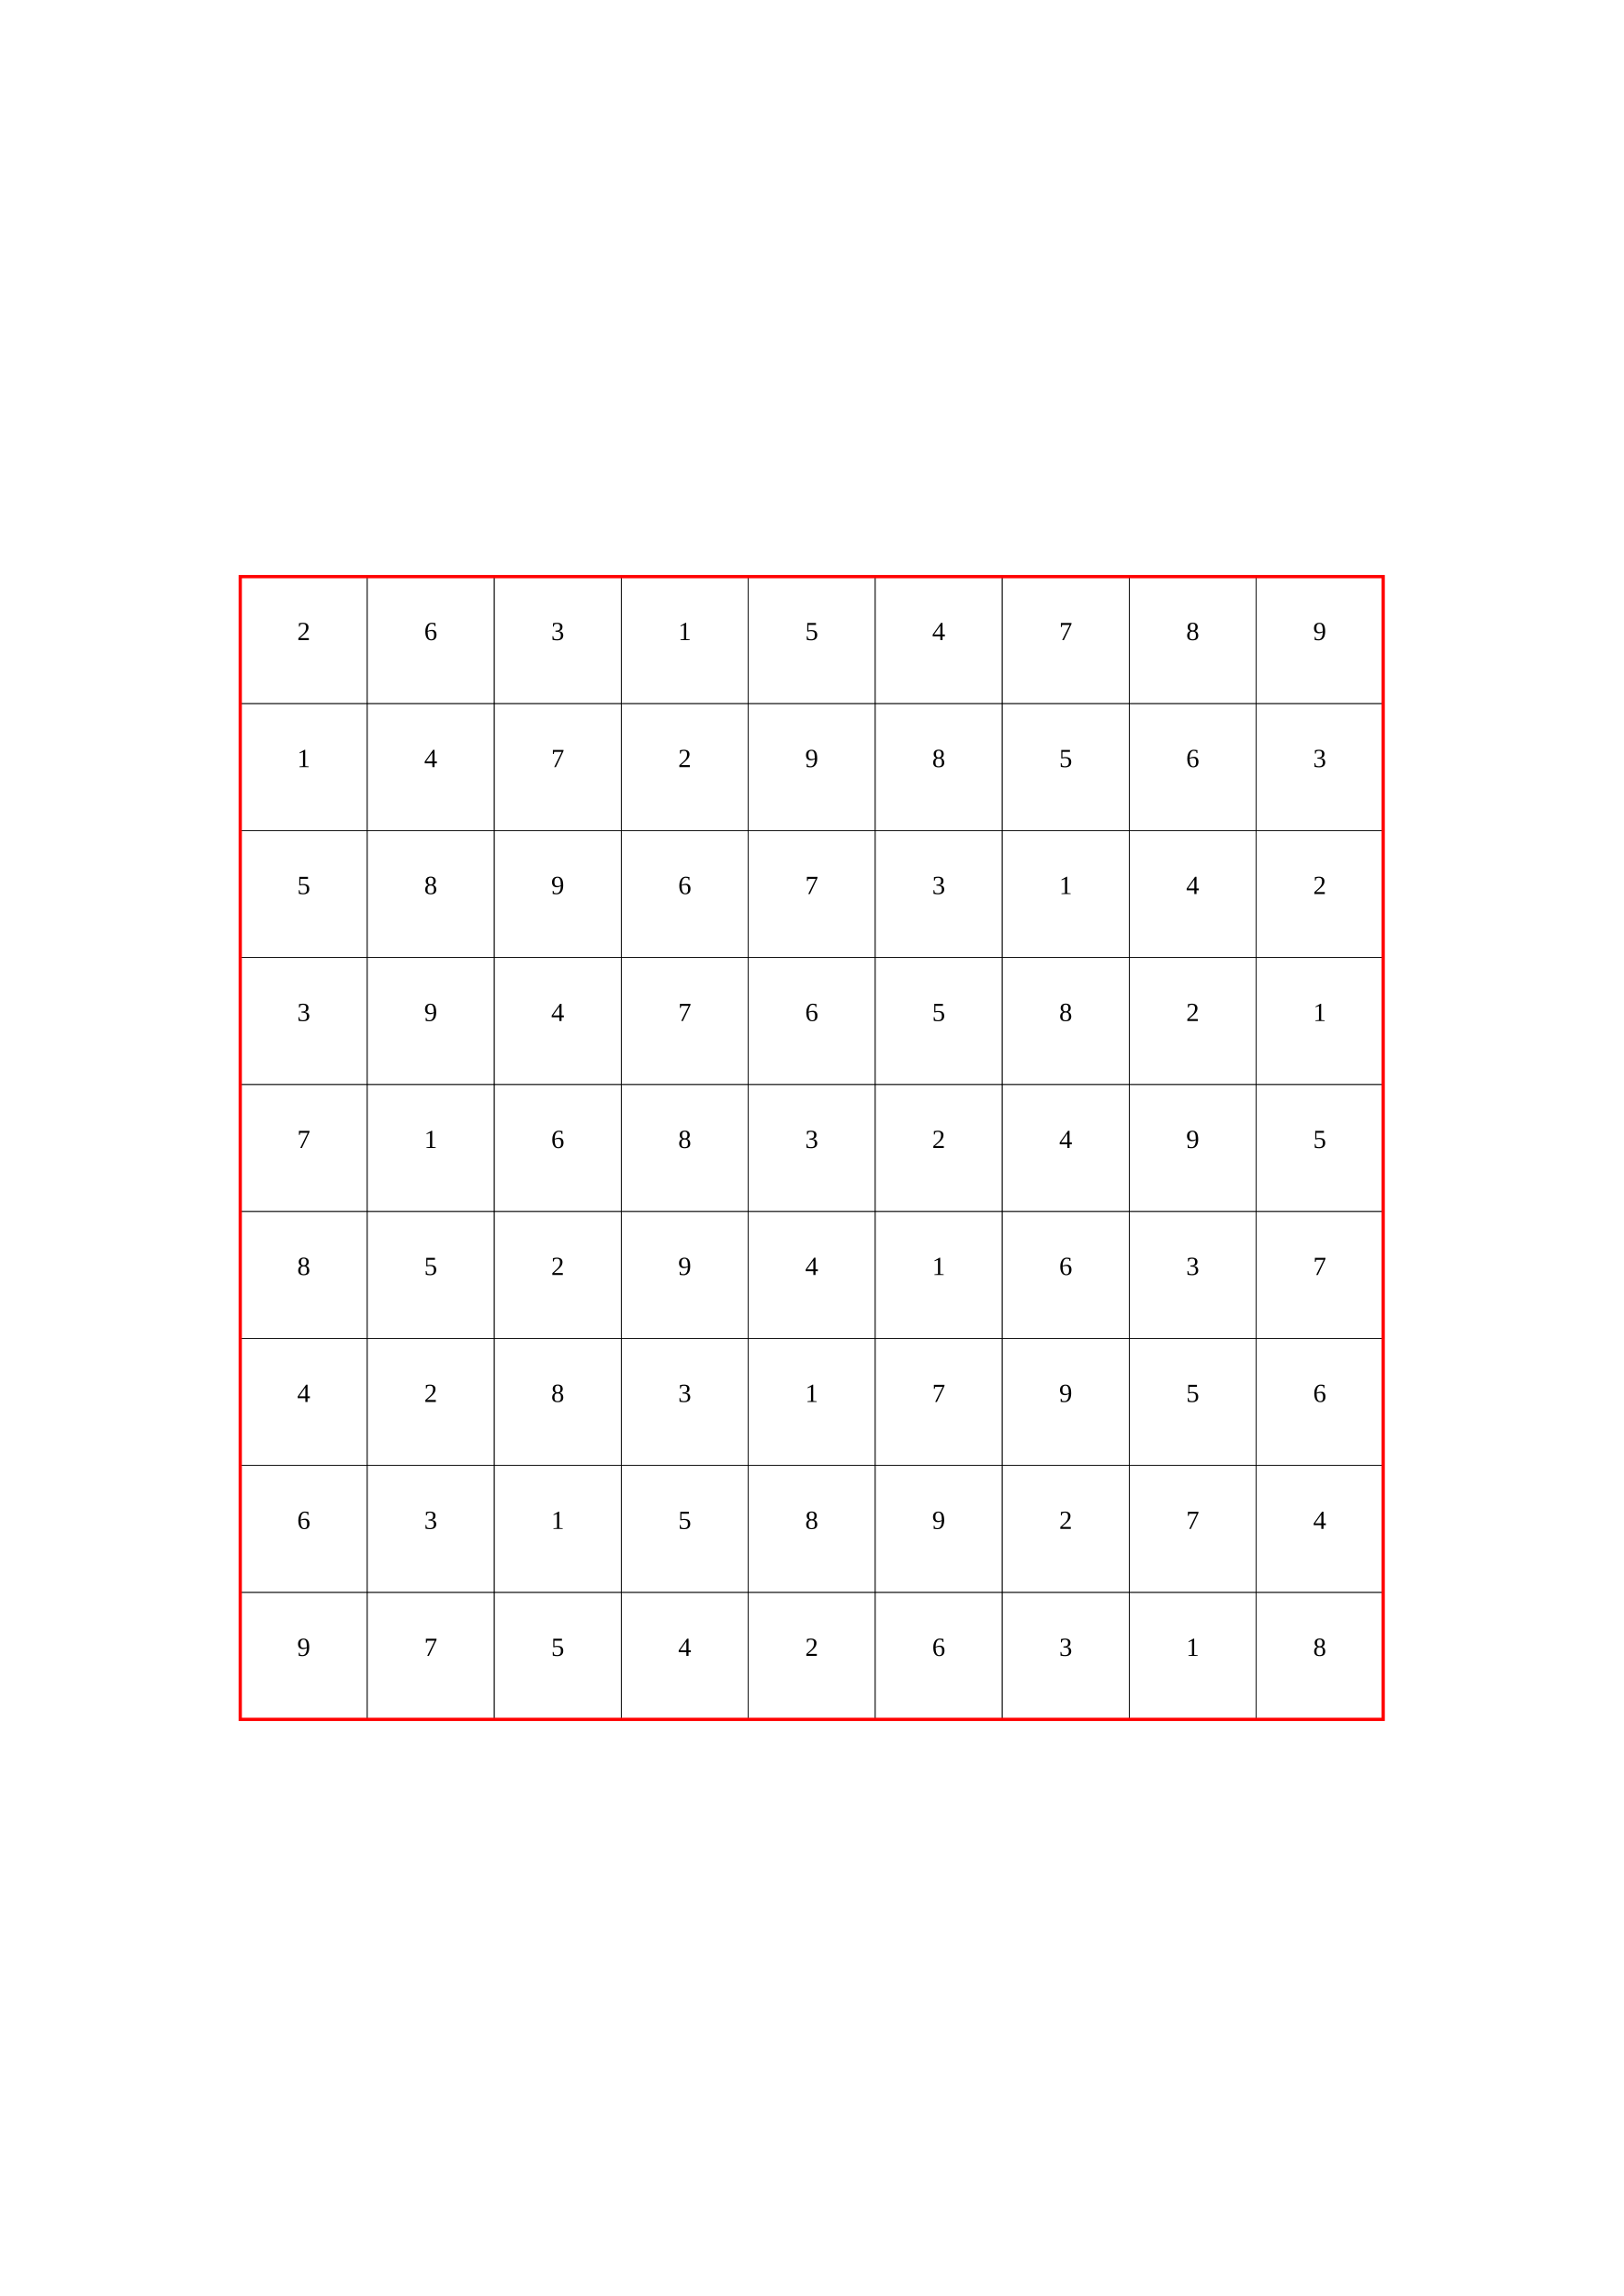
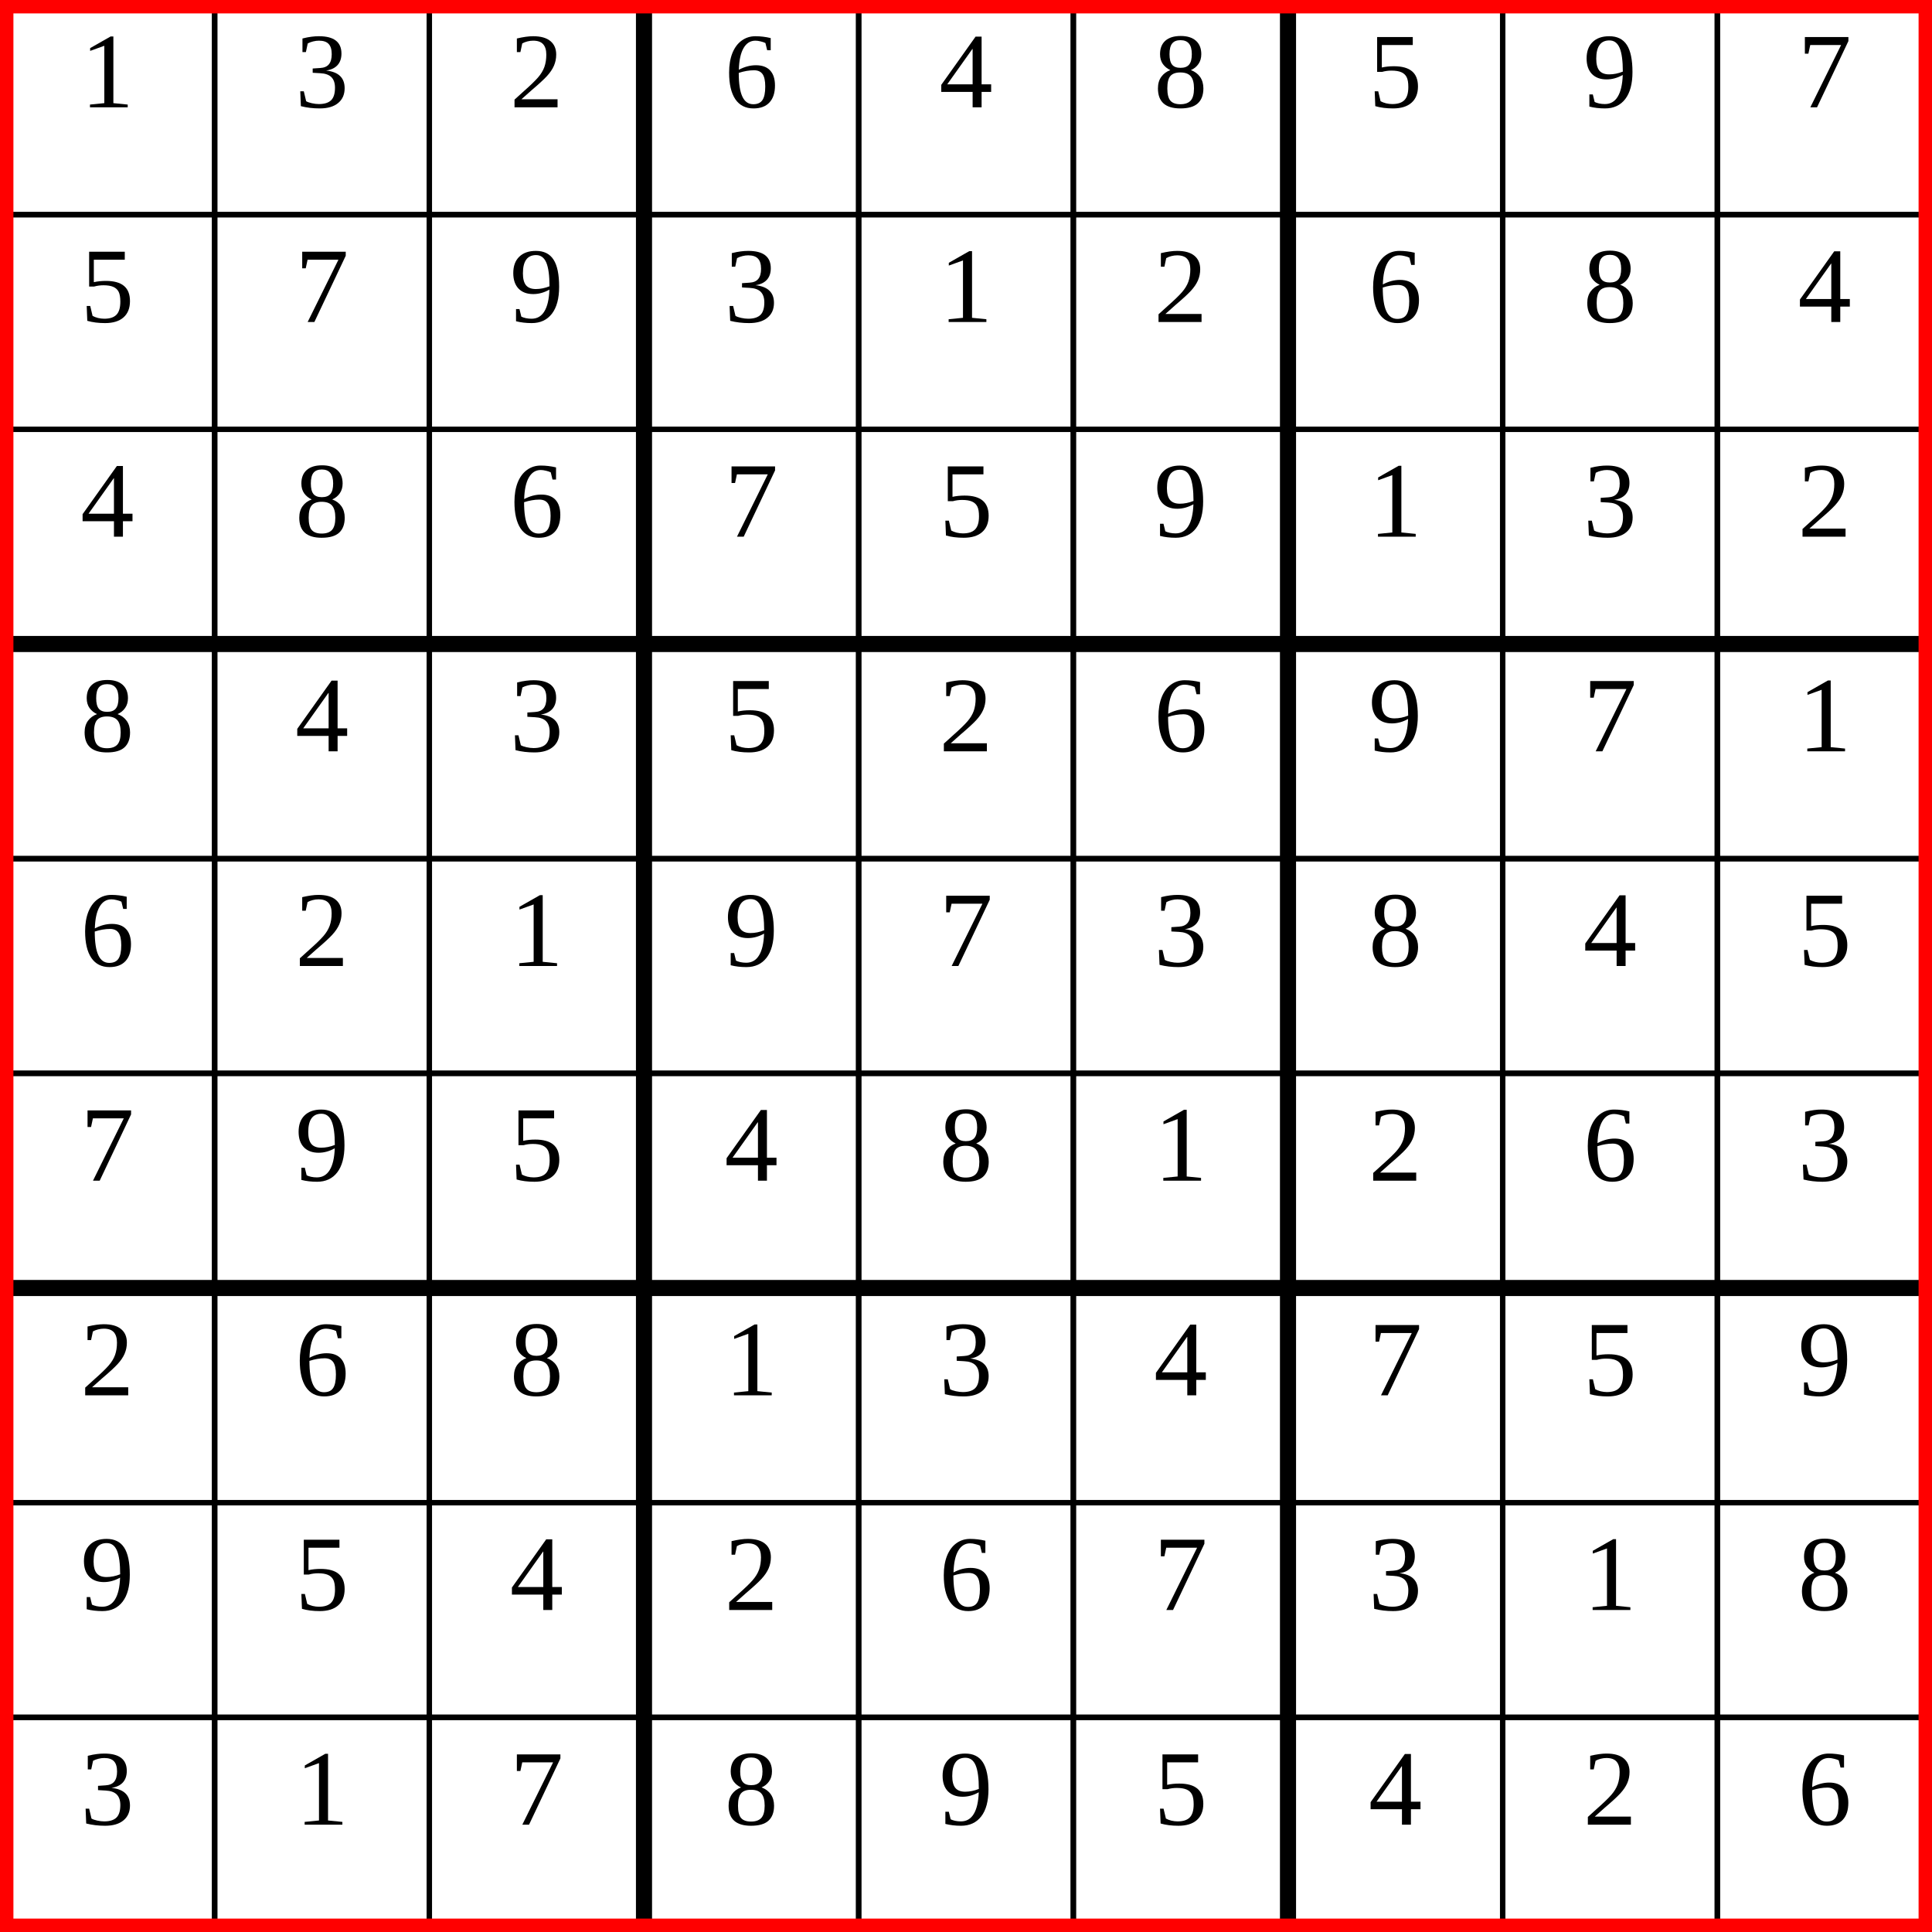
- <svg xmlns="http://www.w3.org/2000/svg" baseProfile="full" height="3508" version="1.1" width="2480">
+ <svg xmlns="http://www.w3.org/2000/svg" baseProfile="full" height="360" version="1.1" width="360">
  <defs />
+   <line stroke="black" stroke-width="3" x1="0" x2="360" y1="120" y2="120" />
+   <line stroke="black" stroke-width="3" x1="120" x2="120" y1="0" y2="360" />
+   <line stroke="black" stroke-width="3" x1="0" x2="360" y1="240" y2="240" />
+   <line stroke="black" stroke-width="3" x1="240" x2="240" y1="0" y2="360" />
  <g>
-     <text alignment-baseline="central" fill="black" font-size="40" text-anchor="middle" x="464" y="978">2</text>
-     <text alignment-baseline="central" fill="black" font-size="40" text-anchor="middle" x="658" y="978">6</text>
-     <text alignment-baseline="central" fill="black" font-size="40" text-anchor="middle" x="852" y="978">3</text>
-     <text alignment-baseline="central" fill="black" font-size="40" text-anchor="middle" x="1046" y="978">1</text>
-     <text alignment-baseline="central" fill="black" font-size="40" text-anchor="middle" x="1240" y="978">5</text>
-     <text alignment-baseline="central" fill="black" font-size="40" text-anchor="middle" x="1434" y="978">4</text>
-     <text alignment-baseline="central" fill="black" font-size="40" text-anchor="middle" x="1628" y="978">7</text>
-     <text alignment-baseline="central" fill="black" font-size="40" text-anchor="middle" x="1822" y="978">8</text>
-     <text alignment-baseline="central" fill="black" font-size="40" text-anchor="middle" x="2016" y="978">9</text>
-     <text alignment-baseline="central" fill="black" font-size="40" text-anchor="middle" x="464" y="1172">1</text>
-     <text alignment-baseline="central" fill="black" font-size="40" text-anchor="middle" x="658" y="1172">4</text>
-     <text alignment-baseline="central" fill="black" font-size="40" text-anchor="middle" x="852" y="1172">7</text>
-     <text alignment-baseline="central" fill="black" font-size="40" text-anchor="middle" x="1046" y="1172">2</text>
-     <text alignment-baseline="central" fill="black" font-size="40" text-anchor="middle" x="1240" y="1172">9</text>
-     <text alignment-baseline="central" fill="black" font-size="40" text-anchor="middle" x="1434" y="1172">8</text>
-     <text alignment-baseline="central" fill="black" font-size="40" text-anchor="middle" x="1628" y="1172">5</text>
-     <text alignment-baseline="central" fill="black" font-size="40" text-anchor="middle" x="1822" y="1172">6</text>
-     <text alignment-baseline="central" fill="black" font-size="40" text-anchor="middle" x="2016" y="1172">3</text>
-     <text alignment-baseline="central" fill="black" font-size="40" text-anchor="middle" x="464" y="1366">5</text>
-     <text alignment-baseline="central" fill="black" font-size="40" text-anchor="middle" x="658" y="1366">8</text>
-     <text alignment-baseline="central" fill="black" font-size="40" text-anchor="middle" x="852" y="1366">9</text>
-     <text alignment-baseline="central" fill="black" font-size="40" text-anchor="middle" x="1046" y="1366">6</text>
-     <text alignment-baseline="central" fill="black" font-size="40" text-anchor="middle" x="1240" y="1366">7</text>
-     <text alignment-baseline="central" fill="black" font-size="40" text-anchor="middle" x="1434" y="1366">3</text>
-     <text alignment-baseline="central" fill="black" font-size="40" text-anchor="middle" x="1628" y="1366">1</text>
-     <text alignment-baseline="central" fill="black" font-size="40" text-anchor="middle" x="1822" y="1366">4</text>
-     <text alignment-baseline="central" fill="black" font-size="40" text-anchor="middle" x="2016" y="1366">2</text>
-     <text alignment-baseline="central" fill="black" font-size="40" text-anchor="middle" x="464" y="1560">3</text>
-     <text alignment-baseline="central" fill="black" font-size="40" text-anchor="middle" x="658" y="1560">9</text>
-     <text alignment-baseline="central" fill="black" font-size="40" text-anchor="middle" x="852" y="1560">4</text>
-     <text alignment-baseline="central" fill="black" font-size="40" text-anchor="middle" x="1046" y="1560">7</text>
-     <text alignment-baseline="central" fill="black" font-size="40" text-anchor="middle" x="1240" y="1560">6</text>
-     <text alignment-baseline="central" fill="black" font-size="40" text-anchor="middle" x="1434" y="1560">5</text>
-     <text alignment-baseline="central" fill="black" font-size="40" text-anchor="middle" x="1628" y="1560">8</text>
-     <text alignment-baseline="central" fill="black" font-size="40" text-anchor="middle" x="1822" y="1560">2</text>
-     <text alignment-baseline="central" fill="black" font-size="40" text-anchor="middle" x="2016" y="1560">1</text>
-     <text alignment-baseline="central" fill="black" font-size="40" text-anchor="middle" x="464" y="1754">7</text>
-     <text alignment-baseline="central" fill="black" font-size="40" text-anchor="middle" x="658" y="1754">1</text>
-     <text alignment-baseline="central" fill="black" font-size="40" text-anchor="middle" x="852" y="1754">6</text>
-     <text alignment-baseline="central" fill="black" font-size="40" text-anchor="middle" x="1046" y="1754">8</text>
-     <text alignment-baseline="central" fill="black" font-size="40" text-anchor="middle" x="1240" y="1754">3</text>
-     <text alignment-baseline="central" fill="black" font-size="40" text-anchor="middle" x="1434" y="1754">2</text>
-     <text alignment-baseline="central" fill="black" font-size="40" text-anchor="middle" x="1628" y="1754">4</text>
-     <text alignment-baseline="central" fill="black" font-size="40" text-anchor="middle" x="1822" y="1754">9</text>
-     <text alignment-baseline="central" fill="black" font-size="40" text-anchor="middle" x="2016" y="1754">5</text>
-     <text alignment-baseline="central" fill="black" font-size="40" text-anchor="middle" x="464" y="1948">8</text>
-     <text alignment-baseline="central" fill="black" font-size="40" text-anchor="middle" x="658" y="1948">5</text>
-     <text alignment-baseline="central" fill="black" font-size="40" text-anchor="middle" x="852" y="1948">2</text>
-     <text alignment-baseline="central" fill="black" font-size="40" text-anchor="middle" x="1046" y="1948">9</text>
-     <text alignment-baseline="central" fill="black" font-size="40" text-anchor="middle" x="1240" y="1948">4</text>
-     <text alignment-baseline="central" fill="black" font-size="40" text-anchor="middle" x="1434" y="1948">1</text>
-     <text alignment-baseline="central" fill="black" font-size="40" text-anchor="middle" x="1628" y="1948">6</text>
-     <text alignment-baseline="central" fill="black" font-size="40" text-anchor="middle" x="1822" y="1948">3</text>
-     <text alignment-baseline="central" fill="black" font-size="40" text-anchor="middle" x="2016" y="1948">7</text>
-     <text alignment-baseline="central" fill="black" font-size="40" text-anchor="middle" x="464" y="2142">4</text>
-     <text alignment-baseline="central" fill="black" font-size="40" text-anchor="middle" x="658" y="2142">2</text>
-     <text alignment-baseline="central" fill="black" font-size="40" text-anchor="middle" x="852" y="2142">8</text>
-     <text alignment-baseline="central" fill="black" font-size="40" text-anchor="middle" x="1046" y="2142">3</text>
-     <text alignment-baseline="central" fill="black" font-size="40" text-anchor="middle" x="1240" y="2142">1</text>
-     <text alignment-baseline="central" fill="black" font-size="40" text-anchor="middle" x="1434" y="2142">7</text>
-     <text alignment-baseline="central" fill="black" font-size="40" text-anchor="middle" x="1628" y="2142">9</text>
-     <text alignment-baseline="central" fill="black" font-size="40" text-anchor="middle" x="1822" y="2142">5</text>
-     <text alignment-baseline="central" fill="black" font-size="40" text-anchor="middle" x="2016" y="2142">6</text>
-     <text alignment-baseline="central" fill="black" font-size="40" text-anchor="middle" x="464" y="2336">6</text>
-     <text alignment-baseline="central" fill="black" font-size="40" text-anchor="middle" x="658" y="2336">3</text>
-     <text alignment-baseline="central" fill="black" font-size="40" text-anchor="middle" x="852" y="2336">1</text>
-     <text alignment-baseline="central" fill="black" font-size="40" text-anchor="middle" x="1046" y="2336">5</text>
-     <text alignment-baseline="central" fill="black" font-size="40" text-anchor="middle" x="1240" y="2336">8</text>
-     <text alignment-baseline="central" fill="black" font-size="40" text-anchor="middle" x="1434" y="2336">9</text>
-     <text alignment-baseline="central" fill="black" font-size="40" text-anchor="middle" x="1628" y="2336">2</text>
-     <text alignment-baseline="central" fill="black" font-size="40" text-anchor="middle" x="1822" y="2336">7</text>
-     <text alignment-baseline="central" fill="black" font-size="40" text-anchor="middle" x="2016" y="2336">4</text>
-     <text alignment-baseline="central" fill="black" font-size="40" text-anchor="middle" x="464" y="2530">9</text>
-     <text alignment-baseline="central" fill="black" font-size="40" text-anchor="middle" x="658" y="2530">7</text>
-     <text alignment-baseline="central" fill="black" font-size="40" text-anchor="middle" x="852" y="2530">5</text>
-     <text alignment-baseline="central" fill="black" font-size="40" text-anchor="middle" x="1046" y="2530">4</text>
-     <text alignment-baseline="central" fill="black" font-size="40" text-anchor="middle" x="1240" y="2530">2</text>
-     <text alignment-baseline="central" fill="black" font-size="40" text-anchor="middle" x="1434" y="2530">6</text>
-     <text alignment-baseline="central" fill="black" font-size="40" text-anchor="middle" x="1628" y="2530">3</text>
-     <text alignment-baseline="central" fill="black" font-size="40" text-anchor="middle" x="1822" y="2530">1</text>
-     <text alignment-baseline="central" fill="black" font-size="40" text-anchor="middle" x="2016" y="2530">8</text>
-     <rect fill="none" height="194" stroke="black" width="194" x="367" y="881" />
-     <rect fill="none" height="194" stroke="black" width="194" x="561" y="881" />
-     <rect fill="none" height="194" stroke="black" width="194" x="755" y="881" />
-     <rect fill="none" height="194" stroke="black" width="194" x="949" y="881" />
-     <rect fill="none" height="194" stroke="black" width="194" x="1143" y="881" />
-     <rect fill="none" height="194" stroke="black" width="194" x="1337" y="881" />
-     <rect fill="none" height="194" stroke="black" width="194" x="1531" y="881" />
-     <rect fill="none" height="194" stroke="black" width="194" x="1725" y="881" />
-     <rect fill="none" height="194" stroke="black" width="194" x="1919" y="881" />
-     <rect fill="none" height="194" stroke="black" width="194" x="367" y="1075" />
-     <rect fill="none" height="194" stroke="black" width="194" x="561" y="1075" />
-     <rect fill="none" height="194" stroke="black" width="194" x="755" y="1075" />
-     <rect fill="none" height="194" stroke="black" width="194" x="949" y="1075" />
-     <rect fill="none" height="194" stroke="black" width="194" x="1143" y="1075" />
-     <rect fill="none" height="194" stroke="black" width="194" x="1337" y="1075" />
-     <rect fill="none" height="194" stroke="black" width="194" x="1531" y="1075" />
-     <rect fill="none" height="194" stroke="black" width="194" x="1725" y="1075" />
-     <rect fill="none" height="194" stroke="black" width="194" x="1919" y="1075" />
-     <rect fill="none" height="194" stroke="black" width="194" x="367" y="1269" />
-     <rect fill="none" height="194" stroke="black" width="194" x="561" y="1269" />
-     <rect fill="none" height="194" stroke="black" width="194" x="755" y="1269" />
-     <rect fill="none" height="194" stroke="black" width="194" x="949" y="1269" />
-     <rect fill="none" height="194" stroke="black" width="194" x="1143" y="1269" />
-     <rect fill="none" height="194" stroke="black" width="194" x="1337" y="1269" />
-     <rect fill="none" height="194" stroke="black" width="194" x="1531" y="1269" />
-     <rect fill="none" height="194" stroke="black" width="194" x="1725" y="1269" />
-     <rect fill="none" height="194" stroke="black" width="194" x="1919" y="1269" />
-     <rect fill="none" height="194" stroke="black" width="194" x="367" y="1463" />
-     <rect fill="none" height="194" stroke="black" width="194" x="561" y="1463" />
-     <rect fill="none" height="194" stroke="black" width="194" x="755" y="1463" />
-     <rect fill="none" height="194" stroke="black" width="194" x="949" y="1463" />
-     <rect fill="none" height="194" stroke="black" width="194" x="1143" y="1463" />
-     <rect fill="none" height="194" stroke="black" width="194" x="1337" y="1463" />
-     <rect fill="none" height="194" stroke="black" width="194" x="1531" y="1463" />
-     <rect fill="none" height="194" stroke="black" width="194" x="1725" y="1463" />
-     <rect fill="none" height="194" stroke="black" width="194" x="1919" y="1463" />
-     <rect fill="none" height="194" stroke="black" width="194" x="367" y="1657" />
-     <rect fill="none" height="194" stroke="black" width="194" x="561" y="1657" />
-     <rect fill="none" height="194" stroke="black" width="194" x="755" y="1657" />
-     <rect fill="none" height="194" stroke="black" width="194" x="949" y="1657" />
-     <rect fill="none" height="194" stroke="black" width="194" x="1143" y="1657" />
-     <rect fill="none" height="194" stroke="black" width="194" x="1337" y="1657" />
-     <rect fill="none" height="194" stroke="black" width="194" x="1531" y="1657" />
-     <rect fill="none" height="194" stroke="black" width="194" x="1725" y="1657" />
-     <rect fill="none" height="194" stroke="black" width="194" x="1919" y="1657" />
-     <rect fill="none" height="194" stroke="black" width="194" x="367" y="1851" />
-     <rect fill="none" height="194" stroke="black" width="194" x="561" y="1851" />
-     <rect fill="none" height="194" stroke="black" width="194" x="755" y="1851" />
-     <rect fill="none" height="194" stroke="black" width="194" x="949" y="1851" />
-     <rect fill="none" height="194" stroke="black" width="194" x="1143" y="1851" />
-     <rect fill="none" height="194" stroke="black" width="194" x="1337" y="1851" />
-     <rect fill="none" height="194" stroke="black" width="194" x="1531" y="1851" />
-     <rect fill="none" height="194" stroke="black" width="194" x="1725" y="1851" />
-     <rect fill="none" height="194" stroke="black" width="194" x="1919" y="1851" />
-     <rect fill="none" height="194" stroke="black" width="194" x="367" y="2045" />
-     <rect fill="none" height="194" stroke="black" width="194" x="561" y="2045" />
-     <rect fill="none" height="194" stroke="black" width="194" x="755" y="2045" />
-     <rect fill="none" height="194" stroke="black" width="194" x="949" y="2045" />
-     <rect fill="none" height="194" stroke="black" width="194" x="1143" y="2045" />
-     <rect fill="none" height="194" stroke="black" width="194" x="1337" y="2045" />
-     <rect fill="none" height="194" stroke="black" width="194" x="1531" y="2045" />
-     <rect fill="none" height="194" stroke="black" width="194" x="1725" y="2045" />
-     <rect fill="none" height="194" stroke="black" width="194" x="1919" y="2045" />
-     <rect fill="none" height="194" stroke="black" width="194" x="367" y="2239" />
-     <rect fill="none" height="194" stroke="black" width="194" x="561" y="2239" />
-     <rect fill="none" height="194" stroke="black" width="194" x="755" y="2239" />
-     <rect fill="none" height="194" stroke="black" width="194" x="949" y="2239" />
-     <rect fill="none" height="194" stroke="black" width="194" x="1143" y="2239" />
-     <rect fill="none" height="194" stroke="black" width="194" x="1337" y="2239" />
-     <rect fill="none" height="194" stroke="black" width="194" x="1531" y="2239" />
-     <rect fill="none" height="194" stroke="black" width="194" x="1725" y="2239" />
-     <rect fill="none" height="194" stroke="black" width="194" x="1919" y="2239" />
-     <rect fill="none" height="194" stroke="black" width="194" x="367" y="2433" />
-     <rect fill="none" height="194" stroke="black" width="194" x="561" y="2433" />
-     <rect fill="none" height="194" stroke="black" width="194" x="755" y="2433" />
-     <rect fill="none" height="194" stroke="black" width="194" x="949" y="2433" />
-     <rect fill="none" height="194" stroke="black" width="194" x="1143" y="2433" />
-     <rect fill="none" height="194" stroke="black" width="194" x="1337" y="2433" />
-     <rect fill="none" height="194" stroke="black" width="194" x="1531" y="2433" />
-     <rect fill="none" height="194" stroke="black" width="194" x="1725" y="2433" />
-     <rect fill="none" height="194" stroke="black" width="194" x="1919" y="2433" />
+     <text alignment-baseline="central" fill="black" font-size="20" text-anchor="middle" x="20" y="20">1</text>
+     <rect fill="none" height="40" stroke="black" stroke-width="1" width="40" x="0" y="0" />
+     <text alignment-baseline="central" fill="black" font-size="20" text-anchor="middle" x="60" y="20">3</text>
+     <rect fill="none" height="40" stroke="black" stroke-width="1" width="40" x="40" y="0" />
+     <text alignment-baseline="central" fill="black" font-size="20" text-anchor="middle" x="100" y="20">2</text>
+     <rect fill="none" height="40" stroke="black" stroke-width="1" width="40" x="80" y="0" />
+     <text alignment-baseline="central" fill="black" font-size="20" text-anchor="middle" x="140" y="20">6</text>
+     <rect fill="none" height="40" stroke="black" stroke-width="1" width="40" x="120" y="0" />
+     <text alignment-baseline="central" fill="black" font-size="20" text-anchor="middle" x="180" y="20">4</text>
+     <rect fill="none" height="40" stroke="black" stroke-width="1" width="40" x="160" y="0" />
+     <text alignment-baseline="central" fill="black" font-size="20" text-anchor="middle" x="220" y="20">8</text>
+     <rect fill="none" height="40" stroke="black" stroke-width="1" width="40" x="200" y="0" />
+     <text alignment-baseline="central" fill="black" font-size="20" text-anchor="middle" x="260" y="20">5</text>
+     <rect fill="none" height="40" stroke="black" stroke-width="1" width="40" x="240" y="0" />
+     <text alignment-baseline="central" fill="black" font-size="20" text-anchor="middle" x="300" y="20">9</text>
+     <rect fill="none" height="40" stroke="black" stroke-width="1" width="40" x="280" y="0" />
+     <text alignment-baseline="central" fill="black" font-size="20" text-anchor="middle" x="340" y="20">7</text>
+     <rect fill="none" height="40" stroke="black" stroke-width="1" width="40" x="320" y="0" />
+     <text alignment-baseline="central" fill="black" font-size="20" text-anchor="middle" x="20" y="60">5</text>
+     <rect fill="none" height="40" stroke="black" stroke-width="1" width="40" x="0" y="40" />
+     <text alignment-baseline="central" fill="black" font-size="20" text-anchor="middle" x="60" y="60">7</text>
+     <rect fill="none" height="40" stroke="black" stroke-width="1" width="40" x="40" y="40" />
+     <text alignment-baseline="central" fill="black" font-size="20" text-anchor="middle" x="100" y="60">9</text>
+     <rect fill="none" height="40" stroke="black" stroke-width="1" width="40" x="80" y="40" />
+     <text alignment-baseline="central" fill="black" font-size="20" text-anchor="middle" x="140" y="60">3</text>
+     <rect fill="none" height="40" stroke="black" stroke-width="1" width="40" x="120" y="40" />
+     <text alignment-baseline="central" fill="black" font-size="20" text-anchor="middle" x="180" y="60">1</text>
+     <rect fill="none" height="40" stroke="black" stroke-width="1" width="40" x="160" y="40" />
+     <text alignment-baseline="central" fill="black" font-size="20" text-anchor="middle" x="220" y="60">2</text>
+     <rect fill="none" height="40" stroke="black" stroke-width="1" width="40" x="200" y="40" />
+     <text alignment-baseline="central" fill="black" font-size="20" text-anchor="middle" x="260" y="60">6</text>
+     <rect fill="none" height="40" stroke="black" stroke-width="1" width="40" x="240" y="40" />
+     <text alignment-baseline="central" fill="black" font-size="20" text-anchor="middle" x="300" y="60">8</text>
+     <rect fill="none" height="40" stroke="black" stroke-width="1" width="40" x="280" y="40" />
+     <text alignment-baseline="central" fill="black" font-size="20" text-anchor="middle" x="340" y="60">4</text>
+     <rect fill="none" height="40" stroke="black" stroke-width="1" width="40" x="320" y="40" />
+     <text alignment-baseline="central" fill="black" font-size="20" text-anchor="middle" x="20" y="100">4</text>
+     <rect fill="none" height="40" stroke="black" stroke-width="1" width="40" x="0" y="80" />
+     <text alignment-baseline="central" fill="black" font-size="20" text-anchor="middle" x="60" y="100">8</text>
+     <rect fill="none" height="40" stroke="black" stroke-width="1" width="40" x="40" y="80" />
+     <text alignment-baseline="central" fill="black" font-size="20" text-anchor="middle" x="100" y="100">6</text>
+     <rect fill="none" height="40" stroke="black" stroke-width="1" width="40" x="80" y="80" />
+     <text alignment-baseline="central" fill="black" font-size="20" text-anchor="middle" x="140" y="100">7</text>
+     <rect fill="none" height="40" stroke="black" stroke-width="1" width="40" x="120" y="80" />
+     <text alignment-baseline="central" fill="black" font-size="20" text-anchor="middle" x="180" y="100">5</text>
+     <rect fill="none" height="40" stroke="black" stroke-width="1" width="40" x="160" y="80" />
+     <text alignment-baseline="central" fill="black" font-size="20" text-anchor="middle" x="220" y="100">9</text>
+     <rect fill="none" height="40" stroke="black" stroke-width="1" width="40" x="200" y="80" />
+     <text alignment-baseline="central" fill="black" font-size="20" text-anchor="middle" x="260" y="100">1</text>
+     <rect fill="none" height="40" stroke="black" stroke-width="1" width="40" x="240" y="80" />
+     <text alignment-baseline="central" fill="black" font-size="20" text-anchor="middle" x="300" y="100">3</text>
+     <rect fill="none" height="40" stroke="black" stroke-width="1" width="40" x="280" y="80" />
+     <text alignment-baseline="central" fill="black" font-size="20" text-anchor="middle" x="340" y="100">2</text>
+     <rect fill="none" height="40" stroke="black" stroke-width="1" width="40" x="320" y="80" />
+     <text alignment-baseline="central" fill="black" font-size="20" text-anchor="middle" x="20" y="140">8</text>
+     <rect fill="none" height="40" stroke="black" stroke-width="1" width="40" x="0" y="120" />
+     <text alignment-baseline="central" fill="black" font-size="20" text-anchor="middle" x="60" y="140">4</text>
+     <rect fill="none" height="40" stroke="black" stroke-width="1" width="40" x="40" y="120" />
+     <text alignment-baseline="central" fill="black" font-size="20" text-anchor="middle" x="100" y="140">3</text>
+     <rect fill="none" height="40" stroke="black" stroke-width="1" width="40" x="80" y="120" />
+     <text alignment-baseline="central" fill="black" font-size="20" text-anchor="middle" x="140" y="140">5</text>
+     <rect fill="none" height="40" stroke="black" stroke-width="1" width="40" x="120" y="120" />
+     <text alignment-baseline="central" fill="black" font-size="20" text-anchor="middle" x="180" y="140">2</text>
+     <rect fill="none" height="40" stroke="black" stroke-width="1" width="40" x="160" y="120" />
+     <text alignment-baseline="central" fill="black" font-size="20" text-anchor="middle" x="220" y="140">6</text>
+     <rect fill="none" height="40" stroke="black" stroke-width="1" width="40" x="200" y="120" />
+     <text alignment-baseline="central" fill="black" font-size="20" text-anchor="middle" x="260" y="140">9</text>
+     <rect fill="none" height="40" stroke="black" stroke-width="1" width="40" x="240" y="120" />
+     <text alignment-baseline="central" fill="black" font-size="20" text-anchor="middle" x="300" y="140">7</text>
+     <rect fill="none" height="40" stroke="black" stroke-width="1" width="40" x="280" y="120" />
+     <text alignment-baseline="central" fill="black" font-size="20" text-anchor="middle" x="340" y="140">1</text>
+     <rect fill="none" height="40" stroke="black" stroke-width="1" width="40" x="320" y="120" />
+     <text alignment-baseline="central" fill="black" font-size="20" text-anchor="middle" x="20" y="180">6</text>
+     <rect fill="none" height="40" stroke="black" stroke-width="1" width="40" x="0" y="160" />
+     <text alignment-baseline="central" fill="black" font-size="20" text-anchor="middle" x="60" y="180">2</text>
+     <rect fill="none" height="40" stroke="black" stroke-width="1" width="40" x="40" y="160" />
+     <text alignment-baseline="central" fill="black" font-size="20" text-anchor="middle" x="100" y="180">1</text>
+     <rect fill="none" height="40" stroke="black" stroke-width="1" width="40" x="80" y="160" />
+     <text alignment-baseline="central" fill="black" font-size="20" text-anchor="middle" x="140" y="180">9</text>
+     <rect fill="none" height="40" stroke="black" stroke-width="1" width="40" x="120" y="160" />
+     <text alignment-baseline="central" fill="black" font-size="20" text-anchor="middle" x="180" y="180">7</text>
+     <rect fill="none" height="40" stroke="black" stroke-width="1" width="40" x="160" y="160" />
+     <text alignment-baseline="central" fill="black" font-size="20" text-anchor="middle" x="220" y="180">3</text>
+     <rect fill="none" height="40" stroke="black" stroke-width="1" width="40" x="200" y="160" />
+     <text alignment-baseline="central" fill="black" font-size="20" text-anchor="middle" x="260" y="180">8</text>
+     <rect fill="none" height="40" stroke="black" stroke-width="1" width="40" x="240" y="160" />
+     <text alignment-baseline="central" fill="black" font-size="20" text-anchor="middle" x="300" y="180">4</text>
+     <rect fill="none" height="40" stroke="black" stroke-width="1" width="40" x="280" y="160" />
+     <text alignment-baseline="central" fill="black" font-size="20" text-anchor="middle" x="340" y="180">5</text>
+     <rect fill="none" height="40" stroke="black" stroke-width="1" width="40" x="320" y="160" />
+     <text alignment-baseline="central" fill="black" font-size="20" text-anchor="middle" x="20" y="220">7</text>
+     <rect fill="none" height="40" stroke="black" stroke-width="1" width="40" x="0" y="200" />
+     <text alignment-baseline="central" fill="black" font-size="20" text-anchor="middle" x="60" y="220">9</text>
+     <rect fill="none" height="40" stroke="black" stroke-width="1" width="40" x="40" y="200" />
+     <text alignment-baseline="central" fill="black" font-size="20" text-anchor="middle" x="100" y="220">5</text>
+     <rect fill="none" height="40" stroke="black" stroke-width="1" width="40" x="80" y="200" />
+     <text alignment-baseline="central" fill="black" font-size="20" text-anchor="middle" x="140" y="220">4</text>
+     <rect fill="none" height="40" stroke="black" stroke-width="1" width="40" x="120" y="200" />
+     <text alignment-baseline="central" fill="black" font-size="20" text-anchor="middle" x="180" y="220">8</text>
+     <rect fill="none" height="40" stroke="black" stroke-width="1" width="40" x="160" y="200" />
+     <text alignment-baseline="central" fill="black" font-size="20" text-anchor="middle" x="220" y="220">1</text>
+     <rect fill="none" height="40" stroke="black" stroke-width="1" width="40" x="200" y="200" />
+     <text alignment-baseline="central" fill="black" font-size="20" text-anchor="middle" x="260" y="220">2</text>
+     <rect fill="none" height="40" stroke="black" stroke-width="1" width="40" x="240" y="200" />
+     <text alignment-baseline="central" fill="black" font-size="20" text-anchor="middle" x="300" y="220">6</text>
+     <rect fill="none" height="40" stroke="black" stroke-width="1" width="40" x="280" y="200" />
+     <text alignment-baseline="central" fill="black" font-size="20" text-anchor="middle" x="340" y="220">3</text>
+     <rect fill="none" height="40" stroke="black" stroke-width="1" width="40" x="320" y="200" />
+     <text alignment-baseline="central" fill="black" font-size="20" text-anchor="middle" x="20" y="260">2</text>
+     <rect fill="none" height="40" stroke="black" stroke-width="1" width="40" x="0" y="240" />
+     <text alignment-baseline="central" fill="black" font-size="20" text-anchor="middle" x="60" y="260">6</text>
+     <rect fill="none" height="40" stroke="black" stroke-width="1" width="40" x="40" y="240" />
+     <text alignment-baseline="central" fill="black" font-size="20" text-anchor="middle" x="100" y="260">8</text>
+     <rect fill="none" height="40" stroke="black" stroke-width="1" width="40" x="80" y="240" />
+     <text alignment-baseline="central" fill="black" font-size="20" text-anchor="middle" x="140" y="260">1</text>
+     <rect fill="none" height="40" stroke="black" stroke-width="1" width="40" x="120" y="240" />
+     <text alignment-baseline="central" fill="black" font-size="20" text-anchor="middle" x="180" y="260">3</text>
+     <rect fill="none" height="40" stroke="black" stroke-width="1" width="40" x="160" y="240" />
+     <text alignment-baseline="central" fill="black" font-size="20" text-anchor="middle" x="220" y="260">4</text>
+     <rect fill="none" height="40" stroke="black" stroke-width="1" width="40" x="200" y="240" />
+     <text alignment-baseline="central" fill="black" font-size="20" text-anchor="middle" x="260" y="260">7</text>
+     <rect fill="none" height="40" stroke="black" stroke-width="1" width="40" x="240" y="240" />
+     <text alignment-baseline="central" fill="black" font-size="20" text-anchor="middle" x="300" y="260">5</text>
+     <rect fill="none" height="40" stroke="black" stroke-width="1" width="40" x="280" y="240" />
+     <text alignment-baseline="central" fill="black" font-size="20" text-anchor="middle" x="340" y="260">9</text>
+     <rect fill="none" height="40" stroke="black" stroke-width="1" width="40" x="320" y="240" />
+     <text alignment-baseline="central" fill="black" font-size="20" text-anchor="middle" x="20" y="300">9</text>
+     <rect fill="none" height="40" stroke="black" stroke-width="1" width="40" x="0" y="280" />
+     <text alignment-baseline="central" fill="black" font-size="20" text-anchor="middle" x="60" y="300">5</text>
+     <rect fill="none" height="40" stroke="black" stroke-width="1" width="40" x="40" y="280" />
+     <text alignment-baseline="central" fill="black" font-size="20" text-anchor="middle" x="100" y="300">4</text>
+     <rect fill="none" height="40" stroke="black" stroke-width="1" width="40" x="80" y="280" />
+     <text alignment-baseline="central" fill="black" font-size="20" text-anchor="middle" x="140" y="300">2</text>
+     <rect fill="none" height="40" stroke="black" stroke-width="1" width="40" x="120" y="280" />
+     <text alignment-baseline="central" fill="black" font-size="20" text-anchor="middle" x="180" y="300">6</text>
+     <rect fill="none" height="40" stroke="black" stroke-width="1" width="40" x="160" y="280" />
+     <text alignment-baseline="central" fill="black" font-size="20" text-anchor="middle" x="220" y="300">7</text>
+     <rect fill="none" height="40" stroke="black" stroke-width="1" width="40" x="200" y="280" />
+     <text alignment-baseline="central" fill="black" font-size="20" text-anchor="middle" x="260" y="300">3</text>
+     <rect fill="none" height="40" stroke="black" stroke-width="1" width="40" x="240" y="280" />
+     <text alignment-baseline="central" fill="black" font-size="20" text-anchor="middle" x="300" y="300">1</text>
+     <rect fill="none" height="40" stroke="black" stroke-width="1" width="40" x="280" y="280" />
+     <text alignment-baseline="central" fill="black" font-size="20" text-anchor="middle" x="340" y="300">8</text>
+     <rect fill="none" height="40" stroke="black" stroke-width="1" width="40" x="320" y="280" />
+     <text alignment-baseline="central" fill="black" font-size="20" text-anchor="middle" x="20" y="340">3</text>
+     <rect fill="none" height="40" stroke="black" stroke-width="1" width="40" x="0" y="320" />
+     <text alignment-baseline="central" fill="black" font-size="20" text-anchor="middle" x="60" y="340">1</text>
+     <rect fill="none" height="40" stroke="black" stroke-width="1" width="40" x="40" y="320" />
+     <text alignment-baseline="central" fill="black" font-size="20" text-anchor="middle" x="100" y="340">7</text>
+     <rect fill="none" height="40" stroke="black" stroke-width="1" width="40" x="80" y="320" />
+     <text alignment-baseline="central" fill="black" font-size="20" text-anchor="middle" x="140" y="340">8</text>
+     <rect fill="none" height="40" stroke="black" stroke-width="1" width="40" x="120" y="320" />
+     <text alignment-baseline="central" fill="black" font-size="20" text-anchor="middle" x="180" y="340">9</text>
+     <rect fill="none" height="40" stroke="black" stroke-width="1" width="40" x="160" y="320" />
+     <text alignment-baseline="central" fill="black" font-size="20" text-anchor="middle" x="220" y="340">5</text>
+     <rect fill="none" height="40" stroke="black" stroke-width="1" width="40" x="200" y="320" />
+     <text alignment-baseline="central" fill="black" font-size="20" text-anchor="middle" x="260" y="340">4</text>
+     <rect fill="none" height="40" stroke="black" stroke-width="1" width="40" x="240" y="320" />
+     <text alignment-baseline="central" fill="black" font-size="20" text-anchor="middle" x="300" y="340">2</text>
+     <rect fill="none" height="40" stroke="black" stroke-width="1" width="40" x="280" y="320" />
+     <text alignment-baseline="central" fill="black" font-size="20" text-anchor="middle" x="340" y="340">6</text>
+     <rect fill="none" height="40" stroke="black" stroke-width="1" width="40" x="320" y="320" />
  </g>
-   <rect fill="none" height="1746" stroke="red" stroke-width="5" width="1746" x="367" y="881" />
+   <rect fill="none" height="360" stroke="red" stroke-width="5" width="360" x="0" y="0" />
</svg>
